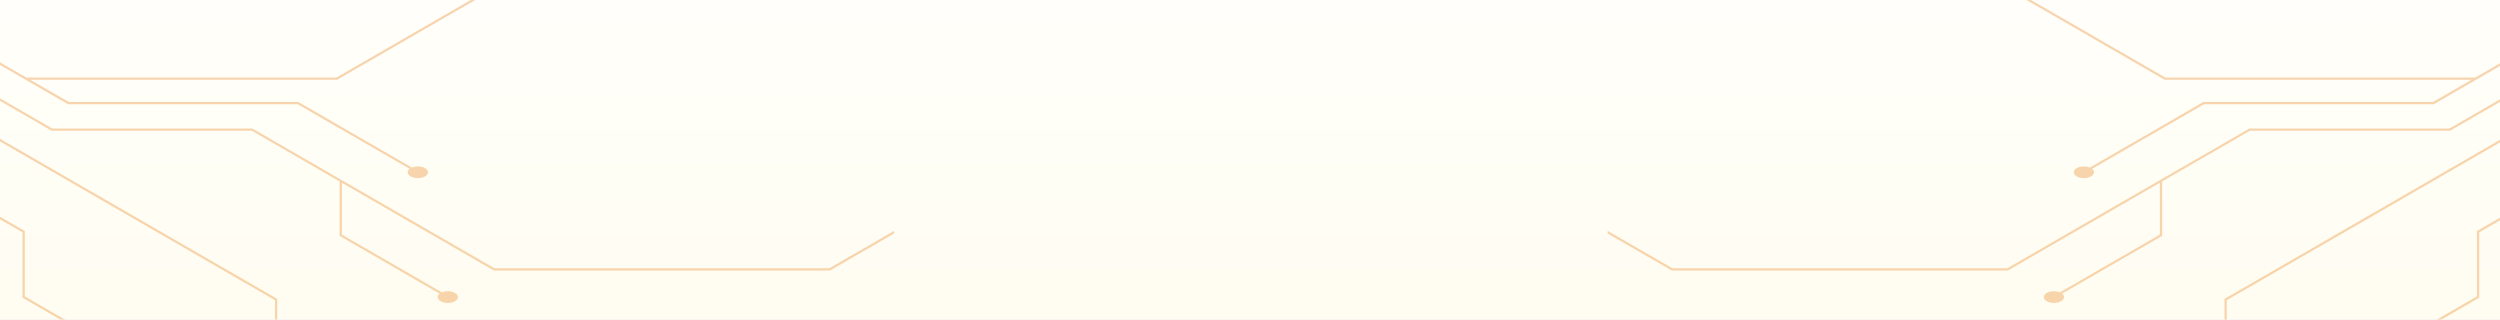
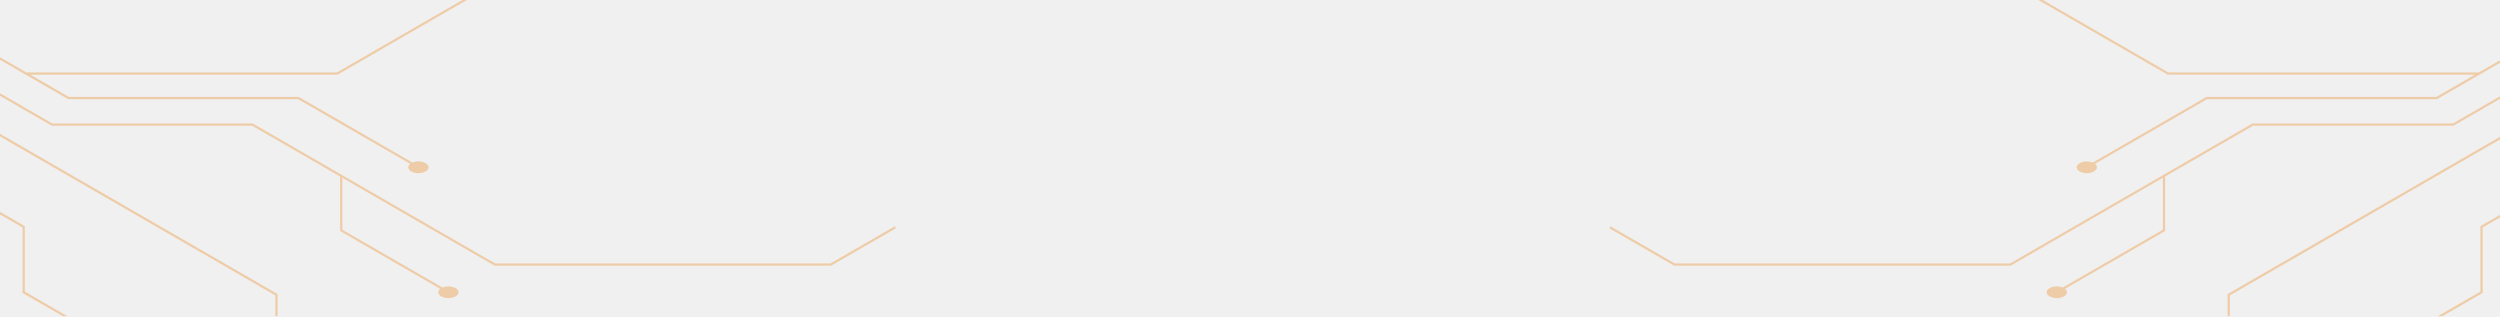
- <svg xmlns="http://www.w3.org/2000/svg" width="1440" height="184" viewBox="0 0 1440 184" fill="none">
-   <mask id="mask0_1104_20804" style="mask-type:alpha" maskUnits="userSpaceOnUse" x="0" y="0" width="1440" height="184">
-     <rect width="1440" height="184" fill="#D9D9D9" />
+ <svg xmlns="http://www.w3.org/2000/svg" width="1438" height="182" viewBox="0 0 1438 182" fill="none">
+   <mask id="mask0_1166_20175" style="mask-type:alpha" maskUnits="userSpaceOnUse" x="0" y="0" width="1438" height="182">
+     <path d="M0 0H1438V182H0V0Z" fill="#D9D9D9" />
  </mask>
-   <g mask="url(#mask0_1104_20804)">
-     <g clip-path="url(#clip0_1104_20804)">
-       <rect width="1440" height="280" transform="translate(0 -95)" fill="url(#paint0_linear_1104_20804)" />
-       <path opacity="0.4" d="M2000.15 -459.006C1997.87 -460.331 1994.17 -460.331 1991.88 -459.006C1990.17 -458.011 1989.75 -456.557 1990.61 -455.342L1862.59 -381.432V-288.134L1831.4 -270.126V-168.653L1724.57 -106.97L1707.92 -116.581L1790.3 -164.142V-219.767L1789.97 -219.951L1696.3 -274.03V-292.903L1749.28 -323.487C1751.56 -322.529 1754.76 -322.64 1756.83 -323.818C1759.11 -325.144 1759.11 -327.28 1756.83 -328.587C1754.54 -329.913 1750.84 -329.913 1748.56 -328.587C1746.5 -327.39 1746.31 -325.549 1747.97 -324.223L1695 -293.64V-273.257L1695.33 -273.072L1788.99 -218.994V-164.878L1726.76 -128.936V-152.118L1755.3 -168.598C1757.58 -167.64 1760.78 -167.751 1762.85 -168.929C1765.13 -170.255 1765.13 -172.391 1762.85 -173.698C1760.56 -175.024 1756.86 -175.024 1754.58 -173.698C1752.52 -172.501 1752.33 -170.66 1753.99 -169.334L1725.45 -152.855V-128.163L1706.61 -117.3L1684.35 -130.152V-170.513L1726.33 -194.762V-222.658L1726 -222.842L1637.6 -273.883C1639.26 -275.208 1639.08 -277.05 1637.01 -278.247C1634.73 -279.572 1631.03 -279.572 1628.75 -278.247C1626.46 -276.921 1626.46 -274.785 1628.75 -273.478C1630.81 -272.281 1634.01 -272.189 1636.3 -273.146L1725.01 -221.921V-195.536L1684.33 -172.041V-199.863L1684 -200.047L1629.92 -231.275C1631.58 -232.601 1631.4 -234.442 1629.34 -235.639C1627.05 -236.965 1623.35 -236.965 1621.07 -235.639C1618.78 -234.313 1618.78 -232.177 1621.07 -230.87C1623.13 -229.673 1626.33 -229.581 1628.62 -230.539L1683.03 -199.126V-130.943L1667.39 -139.966L1641.63 -125.088L1618.31 -138.566V-171.305L1617.97 -171.489L1556.29 -207.099V-237.959C1557.56 -238.033 1558.8 -238.346 1559.77 -238.917C1562.05 -240.242 1562.05 -242.378 1559.77 -243.686C1557.49 -245.011 1553.79 -245.011 1551.5 -243.686C1549.22 -242.36 1549.22 -240.224 1551.5 -238.917C1552.48 -238.346 1553.71 -238.051 1554.98 -237.959V-206.344L1555.32 -206.16L1617 -170.55V-139.321L1516.61 -197.285V-258.729L1571.06 -290.16H1621.03L1621.18 -290.252L1706.93 -339.746C1709.21 -338.788 1712.41 -338.899 1714.48 -340.077C1716.76 -341.403 1716.76 -343.539 1714.48 -344.846C1712.19 -346.172 1708.49 -346.172 1706.21 -344.846C1704.15 -343.649 1703.96 -341.808 1705.62 -340.482L1620.68 -291.449H1573.32L1730.85 -382.39C1733.13 -381.432 1736.33 -381.543 1738.39 -382.721C1740.68 -384.047 1740.68 -386.183 1738.39 -387.49C1736.11 -388.816 1732.41 -388.816 1730.13 -387.49C1728.06 -386.293 1727.88 -384.452 1729.54 -383.126L1515.3 -259.447V-196.493L1515.64 -196.309L1640.35 -124.315L1615.25 -109.824L1402.32 -232.748V-306.105L1401.99 -306.289L1329.57 -348.087C1331.23 -349.412 1331.05 -351.254 1328.98 -352.45C1326.7 -353.776 1323 -353.776 1320.72 -352.45C1318.43 -351.125 1318.43 -348.989 1320.72 -347.681C1322.78 -346.485 1325.98 -346.393 1328.27 -347.35L1401 -305.35V-231.993L1401.33 -231.809L1613.92 -109.069L1590.02 -95.278L1379.45 -216.858H1253.88L1175.4 -262.172V-331.81C1176.23 -331.975 1177.02 -332.233 1177.67 -332.601C1179.95 -333.927 1179.95 -336.063 1177.67 -337.37C1175.38 -338.696 1171.68 -338.696 1169.4 -337.37C1167.12 -336.045 1167.12 -333.909 1169.4 -332.601C1170.69 -331.865 1172.42 -331.552 1174.1 -331.644V-261.417L1174.43 -261.233L1253.55 -215.551H1379.12L1556.88 -112.917H1521.12L1460.45 -147.939H1413.72L1413.57 -147.846L1348.76 -110.432C1346.48 -111.389 1343.27 -111.279 1341.21 -110.1C1338.93 -108.774 1338.93 -106.638 1341.21 -105.331C1343.49 -104.005 1347.19 -104.005 1349.48 -105.331C1351.54 -106.528 1351.72 -108.369 1350.07 -109.695L1414.07 -146.65H1460.1L1520.77 -111.628H1559.15L1588.73 -94.541L1524.95 -57.715L1506.82 -68.192V-95.683L1460.75 -122.289C1462.4 -123.615 1462.22 -125.456 1460.16 -126.653C1457.87 -127.979 1454.17 -127.979 1451.89 -126.653C1449.61 -125.328 1449.61 -123.192 1451.89 -121.884C1453.95 -120.687 1457.16 -120.595 1459.44 -121.553L1505.51 -94.946V-68.966L1456.36 -97.34H1433.09L1432.94 -97.248L1405.21 -81.229C1402.93 -82.186 1399.73 -82.076 1397.66 -80.897C1395.38 -79.572 1395.38 -77.436 1397.66 -76.128C1399.95 -74.803 1403.65 -74.803 1405.93 -76.128C1407.99 -77.325 1408.18 -79.166 1406.52 -80.492L1433.46 -96.051H1456.01L1523.65 -57.016L1511.36 -49.927L1550.56 -27.297L1532.21 -16.692H1504.44L1484.57 -28.163C1486.16 -29.47 1485.94 -31.293 1483.91 -32.471C1481.63 -33.797 1477.93 -33.797 1475.64 -32.471C1473.36 -31.146 1473.36 -29.01 1475.64 -27.703C1477.72 -26.506 1480.98 -26.414 1483.28 -27.408L1504.09 -15.403H1529.94L1483.12 11.627L1372.97 -51.971H1293.71L1293.56 -51.879L1248.93 -26.119C1246.64 -27.076 1243.44 -26.966 1241.38 -25.788C1239.09 -24.462 1239.09 -22.326 1241.38 -21.019C1243.66 -19.693 1247.36 -19.693 1249.64 -21.019C1251.71 -22.215 1251.89 -24.057 1250.23 -25.382L1294.06 -50.682H1372.6L1457.56 -1.63H1421.2L1385.66 -22.142C1387.32 -23.468 1387.13 -25.309 1385.07 -26.506C1382.79 -27.831 1379.09 -27.831 1376.8 -26.506C1374.52 -25.18 1374.52 -23.044 1376.8 -21.737C1378.86 -20.54 1382.07 -20.448 1384.35 -21.405L1420.85 -0.323H1459.83L1481.79 12.364L1425.87 44.642H1247.16L1108.31 -35.528C1109.96 -36.854 1109.78 -38.695 1107.72 -39.892C1105.43 -41.218 1101.73 -41.218 1099.45 -39.892C1097.17 -38.566 1097.17 -36.43 1099.45 -35.123C1101.51 -33.926 1104.72 -33.834 1107 -34.791L1246.81 45.931H1423.61L1401.42 58.746H1269.12L1268.98 58.838L1203.74 96.511C1201.46 95.553 1198.25 95.664 1196.19 96.842C1193.91 98.168 1193.91 100.304 1196.19 101.611C1198.47 102.937 1202.17 102.937 1204.46 101.611C1206.52 100.414 1206.7 98.573 1205.05 97.247L1269.49 60.053H1401.79L1401.94 59.961L1551.87 -26.598L1568.52 -16.986L1410.88 74.029H1295.6L1295.45 74.121L1156.22 154.511H963.286L926 132.987V134.497L962.936 155.819H1156.55L1156.69 155.727L1244.08 105.275V135.141L1186.49 168.395C1184.2 167.437 1181 167.548 1178.94 168.726C1176.65 170.052 1176.65 172.188 1178.94 173.495C1181.22 174.821 1184.92 174.821 1187.21 173.495C1189.27 172.298 1189.45 170.457 1187.79 169.131L1245.39 135.878V104.686H1245.1L1295.95 75.318H1411.23L1411.38 75.225L1569.82 -16.25L1588.73 -5.331L1281.31 172.151V204.226H1282.62V172.906L1590.04 -4.576L1613.41 8.921L1454.84 100.47V116.839L1426.72 133.079V170.733L1372.2 202.219C1369.92 201.262 1366.71 201.372 1364.65 202.551C1363.82 203.029 1363.29 203.619 1363.07 204.245H1374.46C1374.3 203.784 1373.99 203.361 1373.51 202.974L1428.03 171.488V133.834L1454.84 118.348V178.632L1470.65 187.765L1442.15 204.226H1444.76L1471.96 188.52L1499.16 204.226H1501.77L1456.13 177.877V101.224L1614.7 9.676L1635.96 21.957L1523.74 86.752C1521.45 85.794 1518.25 85.905 1516.19 87.083C1513.9 88.409 1513.9 90.545 1516.19 91.852C1518.47 93.178 1522.17 93.178 1524.46 91.852C1526.52 90.656 1526.7 88.814 1525.04 87.489L1637.27 22.694L1657.8 34.551L1523.55 112.051H1487.08C1486.86 111.425 1486.32 110.818 1485.48 110.32C1483.19 108.995 1479.49 108.995 1477.21 110.32C1474.92 111.646 1474.92 113.782 1477.21 115.089C1479.49 116.415 1483.19 116.415 1485.48 115.089C1486.32 114.592 1486.86 113.985 1487.08 113.359H1523.9L1524.05 113.267L1659.09 35.306L1667.38 40.094L1673.75 36.411L1705.91 54.99V80.841L1679.34 96.179V96.106H1637.64L1637.49 96.198L1591.74 122.62C1589.45 121.663 1586.25 121.773 1584.19 122.952C1581.9 124.277 1581.9 126.413 1584.19 127.721C1586.47 129.046 1590.17 129.046 1592.45 127.721C1594.52 126.524 1594.7 124.683 1593.04 123.357L1637.99 97.413H1677.19L1599.06 142.506C1596.76 141.475 1593.47 141.549 1591.35 142.764C1589.07 144.09 1589.07 146.226 1591.35 147.533C1593.63 148.859 1597.33 148.859 1599.62 147.533C1601.62 146.373 1601.86 144.587 1600.33 143.261L1697.78 87.01V99.438L1639.81 132.913V156.537L1592.62 183.788C1590.34 182.83 1587.13 182.941 1585.07 184.119C1582.79 185.445 1582.79 187.581 1585.07 188.888C1587.35 190.214 1591.05 190.214 1593.34 188.888C1595.4 187.691 1595.58 185.85 1593.93 184.524L1641.12 157.273V133.65L1699.08 100.175V86.236L1707.2 81.541V54.18L1675.04 35.619L1696.17 23.412L1762.35 61.618V105.054L1717.4 130.998C1715.1 129.967 1711.81 130.041 1709.69 131.256C1707.41 132.582 1707.41 134.718 1709.69 136.025C1711.97 137.351 1715.67 137.351 1717.96 136.025C1719.96 134.865 1720.2 133.079 1718.67 131.753L1762.33 106.546V141.641L1727.84 161.564V204.171H1729.15V162.318L1762.33 143.169V204.171H1763.64V60.864L1697.46 22.657L1721.2 8.958L1807.7 58.893V177.84L1849.28 201.851V204.189H1850.58V201.096L1809.01 177.086V58.138L1722.5 8.203L1740.09 -1.961L1856.83 65.43V166.903L1921.36 204.171H1923.98L1858.13 166.148V64.675L1741.4 -2.716L1769.9 -19.177L1964.14 92.957V143.445L2030.7 181.873V180.363L1965.44 142.69V92.202L1856.2 29.12H1942.59L2030.7 79.994V78.485L1942.94 27.812H1853.92L1771.21 -19.932L1804.35 -39.063L1875.44 1.979H1989.6L2030.7 25.695V24.185L2021.7 18.993H2030.7V17.685H2019.43L1989.97 0.672H1875.81L1855.91 -10.818H1904.44L1904.59 -10.91L1928.93 -24.959H2030.37L2030.7 -24.775V-26.285H1931.2L1958.59 -42.101C1960.88 -41.144 1964.08 -41.254 1966.14 -42.433C1968.43 -43.758 1968.43 -45.894 1966.14 -47.202C1963.86 -48.527 1960.16 -48.527 1957.88 -47.202C1955.81 -46.005 1955.63 -44.164 1957.29 -42.838L1904.07 -12.107H1853.62L1805.64 -39.8L1823.37 -50.037L1811.95 -56.629H1845.12L1888.46 -31.606C1886.8 -30.28 1886.99 -28.439 1889.05 -27.242C1891.33 -25.916 1895.03 -25.916 1897.32 -27.242C1899.6 -28.568 1899.6 -30.704 1897.32 -32.011C1895.25 -33.208 1892.05 -33.3 1889.77 -32.343L1845.47 -57.918H1809.69L1785.42 -71.93L1800.34 -80.547H1826.79L1850.07 -93.989H1867.43L1906.65 -71.341C1904.88 -70.015 1905.03 -68.119 1907.13 -66.903C1909.41 -65.578 1913.11 -65.578 1915.4 -66.903C1917.68 -68.229 1917.68 -70.365 1915.4 -71.672C1913.37 -72.832 1910.26 -72.961 1907.98 -72.078L1867.78 -95.278H1849.72L1826.44 -81.836H1802.6L1850.31 -109.382H1876.07L1929.76 -78.393H2030.68V-79.7H1930.11L1876.42 -110.689H1849.96L1849.81 -110.597L1784.11 -72.667L1766.88 -82.61L1841.12 -125.475H1893.49L1936.68 -100.544H2030.7V-101.851H1937.05L1896.12 -125.475H2030.7V-126.782H1840.79L1840.64 -126.69L1765.61 -83.365L1746.02 -94.67L1849.53 -154.438H2030.7V-155.746H1898.68L2030.7 -231.975V-233.485L1896.06 -155.746H1850.49L1948.63 -212.402V-224.886L1995.6 -251.99C1997.89 -251.032 2001.09 -251.143 2003.15 -252.321C2005.44 -253.647 2005.44 -255.783 2003.15 -257.09C2000.87 -258.416 1997.17 -258.416 1994.89 -257.09C1992.82 -255.893 1992.64 -254.052 1994.3 -252.726L1968.72 -237.959V-272.189L2030.72 -307.983V-309.493L1967.41 -272.944V-237.204L1947.33 -225.604V-213.12L1848.37 -155.985L1848.71 -155.414L1744.71 -95.37L1725.8 -106.289L1832.63 -167.972V-269.445L2030.7 -383.808V-385.317L1863.82 -288.963V-380.751L1991.55 -454.495C1991.65 -454.439 1991.72 -454.366 1991.81 -454.31C1994.09 -452.985 1997.8 -452.985 2000.08 -454.31C2002.36 -455.636 2002.36 -457.772 2000.08 -459.079L2000.15 -459.006ZM1820.85 -49.872L1667.39 38.731L1513.96 -49.853L1667.41 -138.456L1820.85 -49.872Z" fill="#EC963C" />
-       <path opacity="0.4" d="M-559.152 -459.006C-556.869 -460.331 -553.168 -460.331 -550.885 -459.006C-549.172 -458.011 -548.749 -456.557 -549.614 -455.342L-421.589 -381.432V-288.134L-390.398 -270.126V-168.653L-283.567 -106.97L-266.921 -116.581L-349.301 -164.142V-219.767L-348.969 -219.951L-255.303 -274.03V-292.903L-308.277 -323.487C-310.56 -322.529 -313.764 -322.64 -315.826 -323.818C-318.109 -325.144 -318.109 -327.28 -315.826 -328.587C-313.543 -329.913 -309.842 -329.913 -307.559 -328.587C-305.496 -327.39 -305.312 -325.549 -306.969 -324.223L-253.995 -293.64V-273.257L-254.327 -273.072L-347.993 -218.994V-164.878L-285.758 -128.936V-152.118L-314.298 -168.598C-316.581 -167.64 -319.785 -167.751 -321.847 -168.929C-324.13 -170.255 -324.13 -172.391 -321.847 -173.698C-319.564 -175.024 -315.863 -175.024 -313.58 -173.698C-311.517 -172.501 -311.333 -170.66 -312.99 -169.334L-284.45 -152.855V-128.163L-265.614 -117.3L-243.353 -130.152V-170.513L-285.334 -194.762V-222.658L-285.003 -222.842L-196.603 -273.883C-198.26 -275.208 -198.076 -277.05 -196.013 -278.247C-193.73 -279.572 -190.029 -279.572 -187.746 -278.247C-185.463 -276.921 -185.463 -274.785 -187.746 -273.478C-189.808 -272.281 -193.012 -272.189 -195.295 -273.146L-284.008 -221.921V-195.536L-243.334 -172.041V-199.863L-243.003 -200.047L-188.924 -231.275C-190.581 -232.601 -190.397 -234.442 -188.335 -235.639C-186.052 -236.965 -182.351 -236.965 -180.068 -235.639C-177.785 -234.313 -177.785 -232.177 -180.068 -230.87C-182.13 -229.673 -185.334 -229.581 -187.617 -230.539L-242.027 -199.126V-130.943L-226.395 -139.966L-200.635 -125.088L-177.306 -138.566V-171.305L-176.974 -171.489L-115.291 -207.099V-237.959C-116.562 -238.033 -117.795 -238.346 -118.771 -238.917C-121.054 -240.242 -121.054 -242.378 -118.771 -243.686C-116.488 -245.011 -112.787 -245.011 -110.504 -243.686C-108.221 -242.36 -108.221 -240.224 -110.504 -238.917C-111.48 -238.346 -112.713 -238.051 -113.984 -237.959V-206.344L-114.315 -206.16L-175.999 -170.55V-139.321L-75.612 -197.285V-258.729L-130.058 -290.16H-180.031L-180.178 -290.252L-265.927 -339.746C-268.21 -338.788 -271.414 -338.899 -273.476 -340.077C-275.759 -341.403 -275.759 -343.539 -273.476 -344.846C-271.193 -346.172 -267.492 -346.172 -265.209 -344.846C-263.147 -343.649 -262.963 -341.808 -264.62 -340.482L-179.681 -291.449H-132.323L-289.845 -382.39C-292.129 -381.432 -295.332 -381.543 -297.395 -382.721C-299.678 -384.047 -299.678 -386.183 -297.395 -387.49C-295.111 -388.816 -291.41 -388.816 -289.127 -387.49C-287.065 -386.293 -286.881 -384.452 -288.538 -383.126L-74.304 -259.447V-196.493L-74.636 -196.309L-199.346 -124.315L-174.249 -109.824L38.677 -232.748V-306.105L39.009 -306.289L111.427 -348.087C109.769 -349.412 109.953 -351.254 112.016 -352.45C114.299 -353.776 118 -353.776 120.283 -352.45C122.566 -351.125 122.566 -348.989 120.283 -347.681C118.221 -346.485 115.017 -346.393 112.734 -347.35L40.003 -305.35V-231.993L39.672 -231.809L-172.924 -109.069L-149.024 -95.278L61.546 -216.858H187.122L265.598 -262.172V-331.81C264.769 -331.975 263.977 -332.233 263.333 -332.601C261.05 -333.927 261.05 -336.063 263.333 -337.37C265.616 -338.696 269.317 -338.696 271.6 -337.37C273.883 -336.045 273.883 -333.909 271.6 -332.601C270.311 -331.865 268.58 -331.552 266.905 -331.644V-261.417L266.573 -261.233L187.453 -215.551H61.877L-115.88 -112.917H-80.123L-19.452 -147.939H27.28L27.427 -147.846L92.24 -110.432C94.523 -111.389 97.727 -111.279 99.79 -110.1C102.073 -108.774 102.073 -106.638 99.79 -105.331C97.506 -104.005 93.805 -104.005 91.522 -105.331C89.46 -106.528 89.276 -108.369 90.933 -109.695L26.93 -146.65H-19.102L-79.773 -111.628H-118.145L-147.735 -94.541L-83.953 -57.715L-65.816 -68.192V-95.683L-19.747 -122.289C-21.404 -123.615 -21.22 -125.456 -19.158 -126.653C-16.874 -127.979 -13.173 -127.979 -10.89 -126.653C-8.607 -125.328 -8.607 -123.192 -10.89 -121.884C-12.952 -120.687 -16.156 -120.595 -18.439 -121.553L-64.508 -94.946V-68.966L-15.365 -97.34H7.909L8.057 -97.248L35.786 -81.229C38.07 -82.186 41.273 -82.076 43.336 -80.897C45.619 -79.572 45.619 -77.436 43.336 -76.128C41.053 -74.803 37.352 -74.803 35.068 -76.128C33.006 -77.325 32.822 -79.166 34.479 -80.492L7.541 -96.051H-15.015L-82.645 -57.016L-70.364 -49.927L-109.565 -27.297L-91.207 -16.692H-63.441L-43.573 -28.163C-45.157 -29.47 -44.936 -31.293 -42.91 -32.471C-40.627 -33.797 -36.926 -33.797 -34.643 -32.471C-32.36 -31.146 -32.36 -29.01 -34.643 -27.703C-36.724 -26.506 -39.983 -26.414 -42.284 -27.408L-63.091 -15.403H-88.942L-42.118 11.627L68.027 -51.971H147.295L147.442 -51.879L192.075 -26.119C194.358 -27.076 197.562 -26.966 199.624 -25.788C201.907 -24.462 201.907 -22.326 199.624 -21.019C197.341 -19.693 193.64 -19.693 191.357 -21.019C189.295 -22.215 189.11 -24.057 190.768 -25.382L146.945 -50.682H68.396L-16.561 -1.63H19.804L55.341 -22.142C53.684 -23.468 53.868 -25.309 55.93 -26.506C58.213 -27.831 61.914 -27.831 64.198 -26.506C66.481 -25.18 66.481 -23.044 64.198 -21.737C62.135 -20.54 58.931 -20.448 56.648 -21.405L20.154 -0.323H-18.826L-40.793 12.364L15.127 44.642H193.843L332.694 -35.528C331.037 -36.854 331.221 -38.695 333.283 -39.892C335.566 -41.218 339.267 -41.218 341.551 -39.892C343.834 -38.566 343.834 -36.43 341.551 -35.123C339.488 -33.926 336.285 -33.834 334.001 -34.791L194.192 45.931H17.392L39.58 58.746H171.876L172.023 58.838L237.26 96.511C239.543 95.553 242.747 95.664 244.809 96.842C247.093 98.168 247.093 100.304 244.809 101.611C242.526 102.937 238.825 102.937 236.542 101.611C234.48 100.414 234.296 98.573 235.953 97.247L171.508 60.053H39.211L39.064 59.961L-110.872 -26.598L-127.517 -16.986L30.115 74.029H145.398L145.546 74.121L284.784 154.511H477.714L515 132.987V134.497L478.064 155.819H284.452L284.305 155.727L196.918 105.275V135.141L254.513 168.395C256.796 167.437 260 167.548 262.062 168.726C264.345 170.052 264.345 172.188 262.062 173.495C259.779 174.821 256.078 174.821 253.795 173.495C251.733 172.298 251.549 170.457 253.206 169.131L195.61 135.878V104.686H195.905L145.048 75.318H29.765L29.618 75.225L-128.825 -16.25L-147.735 -5.331L159.687 172.151V204.226H158.379V172.906L-149.042 -4.576L-172.408 8.921L-13.836 100.47V116.839L14.28 133.079V170.733L68.801 202.219C71.084 201.262 74.288 201.372 76.35 202.551C77.179 203.029 77.713 203.619 77.933 204.245H66.536C66.702 203.784 67.015 203.361 67.493 202.974L12.973 171.488V133.834L-13.836 118.348V178.632L-29.653 187.765L-1.15 204.226H-3.764L-30.96 188.52L-58.156 204.226H-60.771L-15.125 177.877V101.224L-173.697 9.676L-194.964 21.957L-82.737 86.752C-80.454 85.794 -77.25 85.905 -75.188 87.083C-72.905 88.409 -72.905 90.545 -75.188 91.852C-77.471 93.178 -81.172 93.178 -83.455 91.852C-85.518 90.656 -85.702 88.814 -84.045 87.489L-196.271 22.694L-216.801 34.551L-82.553 112.051H-46.077C-45.856 111.425 -45.322 110.818 -44.475 110.32C-42.192 108.995 -38.491 108.995 -36.208 110.32C-33.925 111.646 -33.925 113.782 -36.208 115.089C-38.491 116.415 -42.192 116.415 -44.475 115.089C-45.322 114.592 -45.856 113.985 -46.077 113.359H-82.903L-83.05 113.267L-218.09 35.306L-226.376 40.094L-232.747 36.411L-264.914 54.99V80.841L-238.345 96.179V96.106H-196.639L-196.492 96.198L-150.736 122.62C-148.453 121.663 -145.249 121.773 -143.187 122.952C-140.904 124.277 -140.904 126.413 -143.187 127.721C-145.47 129.046 -149.171 129.046 -151.454 127.721C-153.516 126.524 -153.7 124.683 -152.043 123.357L-196.989 97.413H-236.19L-158.064 142.506C-155.763 141.475 -152.467 141.549 -150.349 142.764C-148.066 144.09 -148.066 146.226 -150.349 147.533C-152.633 148.859 -156.334 148.859 -158.617 147.533C-160.624 146.373 -160.863 144.587 -159.335 143.261L-256.776 87.01V99.438L-198.812 132.913V156.537L-151.62 183.788C-149.337 182.83 -146.133 182.941 -144.071 184.119C-141.787 185.445 -141.787 187.581 -144.071 188.888C-146.354 190.214 -150.055 190.214 -152.338 188.888C-154.4 187.691 -154.584 185.85 -152.927 184.524L-200.119 157.273V133.65L-258.083 100.175V86.236L-266.203 81.541V54.18L-234.036 35.619L-255.174 23.412L-321.35 61.618V105.054L-276.404 130.998C-274.102 129.967 -270.806 130.041 -268.689 131.256C-266.406 132.582 -266.406 134.718 -268.689 136.025C-270.972 137.351 -274.673 137.351 -276.956 136.025C-278.963 134.865 -279.203 133.079 -277.674 131.753L-321.331 106.546V141.641L-286.844 161.564V204.171H-288.151V162.318L-321.331 143.169V204.171H-322.639V60.864L-256.463 22.657L-280.197 8.958L-366.701 58.893V177.84L-408.277 201.851V204.189H-409.584V201.096L-368.008 177.086V58.138L-281.504 8.203L-299.089 -1.961L-415.826 65.43V166.903L-480.363 204.171H-482.978L-417.134 166.148V64.675L-300.396 -2.716L-328.899 -19.177L-523.136 92.957V143.445L-589.699 181.873V180.363L-524.444 142.69V92.202L-415.2 29.12H-501.593L-589.699 79.994V78.485L-501.943 27.812H-412.917L-330.206 -19.932L-363.35 -39.063L-434.442 1.979H-548.602L-589.699 25.695V24.185L-580.695 18.993H-589.699V17.685H-578.43L-548.97 0.672H-434.81L-414.906 -10.818H-463.442L-463.589 -10.91L-487.931 -24.959H-589.368L-589.699 -24.775V-26.285H-490.196L-517.594 -42.101C-519.877 -41.144 -523.081 -41.254 -525.144 -42.433C-527.427 -43.758 -527.427 -45.894 -525.144 -47.202C-522.86 -48.527 -519.159 -48.527 -516.876 -47.202C-514.814 -46.005 -514.63 -44.164 -516.287 -42.838L-463.074 -12.107H-412.622L-364.638 -39.8L-382.37 -50.037L-370.954 -56.629H-404.116L-447.46 -31.606C-445.802 -30.28 -445.987 -28.439 -448.049 -27.242C-450.332 -25.916 -454.033 -25.916 -456.316 -27.242C-458.599 -28.568 -458.599 -30.704 -456.316 -32.011C-454.254 -33.208 -451.05 -33.3 -448.767 -32.343L-404.465 -57.918H-368.689L-344.421 -71.93L-359.336 -80.547H-385.795L-409.069 -93.989H-426.432L-465.652 -71.341C-463.884 -70.015 -464.031 -68.119 -466.13 -66.903C-468.413 -65.578 -472.114 -65.578 -474.398 -66.903C-476.681 -68.229 -476.681 -70.365 -474.398 -71.672C-472.372 -72.832 -469.26 -72.961 -466.977 -72.078L-426.782 -95.278H-408.719L-385.445 -81.836H-361.6L-409.308 -109.382H-435.068L-488.76 -78.393H-589.681V-79.7H-489.11L-435.418 -110.689H-408.958L-408.811 -110.597L-343.114 -72.667L-325.879 -82.61L-400.12 -125.475H-452.486L-495.683 -100.544H-589.699V-101.851H-496.051L-455.119 -125.475H-589.699V-126.782H-399.789L-399.641 -126.69L-324.609 -83.365L-305.018 -94.67L-408.535 -154.438H-589.699V-155.746H-457.679L-589.699 -231.975V-233.485L-455.064 -155.746H-409.492L-507.633 -212.402V-224.886L-554.604 -251.99C-556.887 -251.032 -560.091 -251.143 -562.153 -252.321C-564.437 -253.647 -564.437 -255.783 -562.153 -257.09C-559.87 -258.416 -556.169 -258.416 -553.886 -257.09C-551.824 -255.893 -551.64 -254.052 -553.297 -252.726L-527.721 -237.959V-272.189L-589.717 -307.983V-309.493L-526.414 -272.944V-237.204L-506.326 -225.604V-213.12L-407.375 -155.985L-407.706 -155.414L-303.71 -95.37L-284.8 -106.289L-391.632 -167.972V-269.445L-589.699 -383.808V-385.317L-422.823 -288.963V-380.751L-550.553 -454.495C-550.645 -454.439 -550.719 -454.366 -550.811 -454.31C-553.094 -452.985 -556.795 -452.985 -559.078 -454.31C-561.362 -455.636 -561.362 -457.772 -559.078 -459.079L-559.152 -459.006ZM-379.847 -49.872L-226.395 38.731L-72.96 -49.853L-226.413 -138.456L-379.847 -49.872Z" fill="#EC963C" />
+   <g mask="url(#mask0_1166_20175)">
+     <g clip-path="url(#clip0_1166_20175)">
+       <path opacity="0.4" d="M2000.15 -462.006C1997.87 -463.331 1994.17 -463.331 1991.88 -462.006C1990.17 -461.011 1989.75 -459.557 1990.61 -458.342L1862.59 -384.432V-291.134L1831.4 -273.126V-171.653L1724.57 -109.97L1707.92 -119.581L1790.3 -167.142V-222.767L1789.97 -222.951L1696.3 -277.03V-295.903L1749.28 -326.487C1751.56 -325.529 1754.76 -325.64 1756.83 -326.818C1759.11 -328.144 1759.11 -330.28 1756.83 -331.587C1754.54 -332.913 1750.84 -332.913 1748.56 -331.587C1746.5 -330.39 1746.31 -328.549 1747.97 -327.223L1695 -296.64V-276.257L1695.33 -276.072L1788.99 -221.994V-167.878L1726.76 -131.936V-155.118L1755.3 -171.598C1757.58 -170.64 1760.78 -170.751 1762.85 -171.929C1765.13 -173.255 1765.13 -175.391 1762.85 -176.698C1760.56 -178.024 1756.86 -178.024 1754.58 -176.698C1752.52 -175.501 1752.33 -173.66 1753.99 -172.334L1725.45 -155.855V-131.163L1706.61 -120.3L1684.35 -133.152V-173.513L1726.33 -197.762V-225.658L1726 -225.842L1637.6 -276.883C1639.26 -278.208 1639.08 -280.05 1637.01 -281.247C1634.73 -282.572 1631.03 -282.572 1628.75 -281.247C1626.46 -279.921 1626.46 -277.785 1628.75 -276.478C1630.81 -275.281 1634.01 -275.189 1636.3 -276.146L1725.01 -224.921V-198.536L1684.33 -175.041V-202.863L1684 -203.047L1629.92 -234.275C1631.58 -235.601 1631.4 -237.442 1629.34 -238.639C1627.05 -239.965 1623.35 -239.965 1621.07 -238.639C1618.78 -237.313 1618.78 -235.177 1621.07 -233.87C1623.13 -232.673 1626.33 -232.581 1628.62 -233.539L1683.03 -202.126V-133.943L1667.39 -142.966L1641.63 -128.088L1618.31 -141.566V-174.305L1617.97 -174.489L1556.29 -210.099V-240.959C1557.56 -241.033 1558.8 -241.346 1559.77 -241.917C1562.05 -243.242 1562.05 -245.378 1559.77 -246.686C1557.49 -248.011 1553.79 -248.011 1551.5 -246.686C1549.22 -245.36 1549.22 -243.224 1551.5 -241.917C1552.48 -241.346 1553.71 -241.051 1554.98 -240.959V-209.344L1555.32 -209.16L1617 -173.55V-142.321L1516.61 -200.285V-261.729L1571.06 -293.16H1621.03L1621.18 -293.252L1706.93 -342.746C1709.21 -341.788 1712.41 -341.899 1714.48 -343.077C1716.76 -344.403 1716.76 -346.539 1714.48 -347.846C1712.19 -349.172 1708.49 -349.172 1706.21 -347.846C1704.15 -346.649 1703.96 -344.808 1705.62 -343.482L1620.68 -294.449H1573.32L1730.85 -385.39C1733.13 -384.432 1736.33 -384.543 1738.39 -385.721C1740.68 -387.047 1740.68 -389.183 1738.39 -390.49C1736.11 -391.816 1732.41 -391.816 1730.13 -390.49C1728.07 -389.293 1727.88 -387.452 1729.54 -386.126L1515.3 -262.447V-199.493L1515.64 -199.309L1640.35 -127.315L1615.25 -112.824L1402.32 -235.748V-309.105L1401.99 -309.289L1329.57 -351.087C1331.23 -352.412 1331.05 -354.254 1328.98 -355.45C1326.7 -356.776 1323 -356.776 1320.72 -355.45C1318.43 -354.125 1318.43 -351.989 1320.72 -350.681C1322.78 -349.485 1325.98 -349.393 1328.27 -350.35L1401 -308.35V-234.993L1401.33 -234.809L1613.92 -112.069L1590.02 -98.278L1379.45 -219.858H1253.88L1175.4 -265.172V-334.81C1176.23 -334.975 1177.02 -335.233 1177.67 -335.601C1179.95 -336.927 1179.95 -339.063 1177.67 -340.37C1175.38 -341.696 1171.68 -341.696 1169.4 -340.37C1167.12 -339.045 1167.12 -336.909 1169.4 -335.601C1170.69 -334.865 1172.42 -334.552 1174.1 -334.644V-264.417L1174.43 -264.233L1253.55 -218.551H1379.12L1556.88 -115.917H1521.12L1460.45 -150.939H1413.72L1413.57 -150.846L1348.76 -113.432C1346.48 -114.389 1343.27 -114.279 1341.21 -113.1C1338.93 -111.774 1338.93 -109.638 1341.21 -108.331C1343.49 -107.005 1347.19 -107.005 1349.48 -108.331C1351.54 -109.528 1351.72 -111.369 1350.07 -112.695L1414.07 -149.65H1460.1L1520.77 -114.628H1559.15L1588.73 -97.541L1524.95 -60.715L1506.82 -71.192V-98.683L1460.75 -125.289C1462.4 -126.615 1462.22 -128.456 1460.16 -129.653C1457.87 -130.979 1454.17 -130.979 1451.89 -129.653C1449.61 -128.328 1449.61 -126.192 1451.89 -124.884C1453.95 -123.688 1457.16 -123.595 1459.44 -124.553L1505.51 -97.946V-71.966L1456.36 -100.34H1433.09L1432.94 -100.248L1405.21 -84.229C1402.93 -85.186 1399.73 -85.076 1397.66 -83.897C1395.38 -82.572 1395.38 -80.436 1397.66 -79.128C1399.95 -77.803 1403.65 -77.803 1405.93 -79.128C1407.99 -80.325 1408.18 -82.166 1406.52 -83.492L1433.46 -99.051H1456.01L1523.65 -60.016L1511.36 -52.927L1550.56 -30.297L1532.21 -19.692H1504.44L1484.57 -31.163C1486.16 -32.47 1485.94 -34.293 1483.91 -35.471C1481.63 -36.797 1477.93 -36.797 1475.64 -35.471C1473.36 -34.146 1473.36 -32.01 1475.64 -30.703C1477.72 -29.506 1480.98 -29.414 1483.28 -30.408L1504.09 -18.403H1529.94L1483.12 8.627L1372.97 -54.971H1293.71L1293.56 -54.879L1248.93 -29.119C1246.64 -30.076 1243.44 -29.966 1241.38 -28.788C1239.09 -27.462 1239.09 -25.326 1241.38 -24.019C1243.66 -22.693 1247.36 -22.693 1249.64 -24.019C1251.71 -25.215 1251.89 -27.057 1250.23 -28.382L1294.06 -53.682H1372.6L1457.56 -4.63H1421.2L1385.66 -25.142C1387.32 -26.468 1387.13 -28.309 1385.07 -29.506C1382.79 -30.831 1379.09 -30.831 1376.8 -29.506C1374.52 -28.18 1374.52 -26.044 1376.8 -24.737C1378.86 -23.54 1382.07 -23.448 1384.35 -24.405L1420.85 -3.323H1459.83L1481.79 9.364L1425.87 41.642H1247.16L1108.31 -38.528C1109.96 -39.854 1109.78 -41.695 1107.72 -42.892C1105.43 -44.218 1101.73 -44.218 1099.45 -42.892C1097.17 -41.566 1097.17 -39.43 1099.45 -38.123C1101.51 -36.926 1104.72 -36.834 1107 -37.791L1246.81 42.931H1423.61L1401.42 55.746H1269.12L1268.98 55.838L1203.74 93.511C1201.46 92.553 1198.25 92.664 1196.19 93.842C1193.91 95.168 1193.91 97.304 1196.19 98.611C1198.47 99.937 1202.17 99.937 1204.46 98.611C1206.52 97.414 1206.7 95.573 1205.05 94.247L1269.49 57.053H1401.79L1401.94 56.961L1551.87 -29.598L1568.52 -19.986L1410.88 71.029H1295.6L1295.45 71.121L1156.22 151.511H963.286L926 129.987V131.497L962.936 152.819H1156.55L1156.69 152.727L1244.08 102.275V132.141L1186.49 165.395C1184.2 164.437 1181 164.548 1178.94 165.726C1176.65 167.052 1176.65 169.188 1178.94 170.495C1181.22 171.821 1184.92 171.821 1187.21 170.495C1189.27 169.298 1189.45 167.457 1187.79 166.131L1245.39 132.878V101.686H1245.1L1295.95 72.318H1411.23L1411.38 72.225L1569.82 -19.25L1588.73 -8.331L1281.31 169.151V201.226H1282.62V169.906L1590.04 -7.576L1613.41 5.921L1454.84 97.469V113.839L1426.72 130.079V167.733L1372.2 199.219C1369.92 198.262 1366.71 198.372 1364.65 199.551C1363.82 200.029 1363.29 200.619 1363.07 201.245H1374.46C1374.3 200.784 1373.99 200.361 1373.51 199.974L1428.03 168.488V130.834L1454.84 115.349V175.632L1470.65 184.765L1442.15 201.226H1444.76L1471.96 185.52L1499.16 201.226H1501.77L1456.13 174.877V98.225L1614.7 6.676L1635.96 18.957L1523.74 83.752C1521.45 82.794 1518.25 82.905 1516.19 84.083C1513.9 85.409 1513.9 87.545 1516.19 88.852C1518.47 90.178 1522.17 90.178 1524.46 88.852C1526.52 87.656 1526.7 85.814 1525.04 84.489L1637.27 19.694L1657.8 31.552L1523.55 109.051H1487.08C1486.86 108.425 1486.32 107.818 1485.48 107.32C1483.19 105.995 1479.49 105.995 1477.21 107.32C1474.92 108.646 1474.92 110.782 1477.21 112.089C1479.49 113.415 1483.19 113.415 1485.48 112.089C1486.32 111.592 1486.86 110.985 1487.08 110.359H1523.9L1524.05 110.267L1659.09 32.306L1667.38 37.094L1673.75 33.411L1705.91 51.99V77.841L1679.34 93.179V93.106H1637.64L1637.49 93.198L1591.74 119.62C1589.45 118.663 1586.25 118.773 1584.19 119.952C1581.9 121.277 1581.9 123.413 1584.19 124.721C1586.47 126.046 1590.17 126.046 1592.45 124.721C1594.52 123.524 1594.7 121.683 1593.04 120.357L1637.99 94.413H1677.19L1599.06 139.506C1596.76 138.475 1593.47 138.549 1591.35 139.764C1589.07 141.09 1589.07 143.226 1591.35 144.533C1593.63 145.859 1597.33 145.859 1599.62 144.533C1601.62 143.373 1601.86 141.587 1600.33 140.261L1697.78 84.01V96.438L1639.81 129.913V153.537L1592.62 180.788C1590.34 179.83 1587.13 179.941 1585.07 181.119C1582.79 182.445 1582.79 184.581 1585.07 185.888C1587.35 187.214 1591.05 187.214 1593.34 185.888C1595.4 184.691 1595.58 182.85 1593.93 181.524L1641.12 154.273V130.65L1699.08 97.175V83.237L1707.2 78.541V51.18L1675.04 32.619L1696.17 20.412L1762.35 58.618V102.054L1717.4 127.998C1715.1 126.967 1711.81 127.041 1709.69 128.256C1707.41 129.582 1707.41 131.718 1709.69 133.025C1711.97 134.351 1715.67 134.351 1717.96 133.025C1719.96 131.865 1720.2 130.079 1718.67 128.753L1762.33 103.546V138.641L1727.84 158.564V201.171H1729.15V159.318L1762.33 140.169V201.171H1763.64V57.864L1697.46 19.657L1721.2 5.958L1807.7 55.893V174.841L1849.28 198.851V201.189H1850.58V198.096L1809.01 174.086V55.138L1722.5 5.203L1740.09 -4.961L1856.83 62.43V163.903L1921.36 201.171H1923.98L1858.13 163.148V61.675L1741.4 -5.716L1769.9 -22.177L1964.14 89.957V140.445L2030.7 178.873V177.363L1965.44 139.69V89.202L1856.2 26.12H1942.59L2030.7 76.994V75.485L1942.94 24.812H1853.92L1771.21 -22.932L1804.35 -42.063L1875.44 -1.021H1989.6L2030.7 22.695V21.185L2021.7 15.993H2030.7V14.685H2019.43L1989.97 -2.328H1875.81L1855.91 -13.818H1904.44L1904.59 -13.91L1928.93 -27.959H2030.37L2030.7 -27.775V-29.285H1931.2L1958.59 -45.101C1960.88 -44.144 1964.08 -44.254 1966.14 -45.433C1968.43 -46.758 1968.43 -48.894 1966.14 -50.202C1963.86 -51.527 1960.16 -51.527 1957.88 -50.202C1955.81 -49.005 1955.63 -47.164 1957.29 -45.838L1904.07 -15.107H1853.62L1805.64 -42.8L1823.37 -53.037L1811.95 -59.629H1845.12L1888.46 -34.606C1886.8 -33.28 1886.99 -31.439 1889.05 -30.242C1891.33 -28.916 1895.03 -28.916 1897.32 -30.242C1899.6 -31.568 1899.6 -33.704 1897.32 -35.011C1895.25 -36.208 1892.05 -36.3 1889.77 -35.343L1845.47 -60.918H1809.69L1785.42 -74.93L1800.34 -83.547H1826.79L1850.07 -96.989H1867.43L1906.65 -74.341C1904.88 -73.015 1905.03 -71.119 1907.13 -69.903C1909.41 -68.578 1913.11 -68.578 1915.4 -69.903C1917.68 -71.229 1917.68 -73.365 1915.4 -74.672C1913.37 -75.832 1910.26 -75.961 1907.98 -75.078L1867.78 -98.278H1849.72L1826.45 -84.836H1802.6L1850.31 -112.382H1876.07L1929.76 -81.393H2030.68V-82.7H1930.11L1876.42 -113.689H1849.96L1849.81 -113.597L1784.11 -75.667L1766.88 -85.61L1841.12 -128.475H1893.49L1936.68 -103.544H2030.7V-104.851H1937.05L1896.12 -128.475H2030.7V-129.782H1840.79L1840.64 -129.69L1765.61 -86.365L1746.02 -97.67L1849.53 -157.438H2030.7V-158.746H1898.68L2030.7 -234.975V-236.485L1896.06 -158.746H1850.49L1948.63 -215.402V-227.886L1995.6 -254.99C1997.89 -254.032 2001.09 -254.143 2003.15 -255.321C2005.44 -256.647 2005.44 -258.783 2003.15 -260.09C2000.87 -261.416 1997.17 -261.416 1994.89 -260.09C1992.82 -258.893 1992.64 -257.052 1994.3 -255.726L1968.72 -240.959V-275.189L2030.72 -310.983V-312.493L1967.41 -275.944V-240.204L1947.33 -228.604V-216.12L1848.37 -158.985L1848.71 -158.414L1744.71 -98.37L1725.8 -109.289L1832.63 -170.972V-272.445L2030.7 -386.808V-388.317L1863.82 -291.963V-383.751L1991.55 -457.495C1991.65 -457.439 1991.72 -457.366 1991.81 -457.31C1994.09 -455.985 1997.8 -455.985 2000.08 -457.31C2002.36 -458.636 2002.36 -460.772 2000.08 -462.079L2000.15 -462.006ZM1820.85 -52.872L1667.39 35.731L1513.96 -52.853L1667.41 -141.456L1820.85 -52.872Z" fill="#EC963C" />
+       <path opacity="0.4" d="M-559.152 -462.006C-556.869 -463.331 -553.168 -463.331 -550.885 -462.006C-549.172 -461.011 -548.749 -459.557 -549.614 -458.342L-421.589 -384.432V-291.134L-390.398 -273.126V-171.653L-283.567 -109.97L-266.921 -119.581L-349.3 -167.142V-222.767L-348.969 -222.951L-255.303 -277.03V-295.903L-308.277 -326.487C-310.56 -325.529 -313.764 -325.64 -315.826 -326.818C-318.109 -328.144 -318.109 -330.28 -315.826 -331.587C-313.543 -332.913 -309.842 -332.913 -307.559 -331.587C-305.496 -330.39 -305.312 -328.549 -306.969 -327.223L-253.995 -296.64V-276.257L-254.327 -276.072L-347.993 -221.994V-167.878L-285.758 -131.936V-155.118L-314.298 -171.598C-316.581 -170.64 -319.785 -170.751 -321.847 -171.929C-324.13 -173.255 -324.13 -175.391 -321.847 -176.698C-319.564 -178.024 -315.863 -178.024 -313.58 -176.698C-311.517 -175.501 -311.333 -173.66 -312.99 -172.334L-284.45 -155.855V-131.163L-265.614 -120.3L-243.353 -133.152V-173.513L-285.334 -197.762V-225.658L-285.003 -225.842L-196.603 -276.883C-198.26 -278.208 -198.076 -280.05 -196.013 -281.247C-193.73 -282.572 -190.029 -282.572 -187.746 -281.247C-185.463 -279.921 -185.463 -277.785 -187.746 -276.478C-189.808 -275.281 -193.012 -275.189 -195.295 -276.146L-284.008 -224.921V-198.536L-243.334 -175.041V-202.863L-243.003 -203.047L-188.924 -234.275C-190.581 -235.601 -190.397 -237.442 -188.335 -238.639C-186.052 -239.965 -182.351 -239.965 -180.068 -238.639C-177.785 -237.313 -177.785 -235.177 -180.068 -233.87C-182.13 -232.673 -185.334 -232.581 -187.617 -233.539L-242.027 -202.126V-133.943L-226.395 -142.966L-200.635 -128.088L-177.306 -141.566V-174.305L-176.974 -174.489L-115.291 -210.099V-240.959C-116.562 -241.033 -117.795 -241.346 -118.771 -241.917C-121.054 -243.242 -121.054 -245.378 -118.771 -246.686C-116.488 -248.011 -112.787 -248.011 -110.504 -246.686C-108.221 -245.36 -108.221 -243.224 -110.504 -241.917C-111.48 -241.346 -112.713 -241.051 -113.984 -240.959V-209.344L-114.315 -209.16L-175.998 -173.55V-142.321L-75.612 -200.285V-261.729L-130.058 -293.16H-180.031L-180.178 -293.252L-265.927 -342.746C-268.21 -341.788 -271.414 -341.899 -273.476 -343.077C-275.759 -344.403 -275.759 -346.539 -273.476 -347.846C-271.193 -349.172 -267.492 -349.172 -265.209 -347.846C-263.147 -346.649 -262.963 -344.808 -264.62 -343.482L-179.681 -294.449H-132.323L-289.845 -385.39C-292.128 -384.432 -295.332 -384.543 -297.395 -385.721C-299.678 -387.047 -299.678 -389.183 -297.395 -390.49C-295.111 -391.816 -291.41 -391.816 -289.127 -390.49C-287.065 -389.293 -286.881 -387.452 -288.538 -386.126L-74.304 -262.447V-199.493L-74.636 -199.309L-199.346 -127.315L-174.249 -112.824L38.677 -235.748V-309.105L39.009 -309.289L111.427 -351.087C109.769 -352.412 109.954 -354.254 112.016 -355.45C114.299 -356.776 118 -356.776 120.283 -355.45C122.566 -354.125 122.566 -351.989 120.283 -350.681C118.221 -349.485 115.017 -349.393 112.734 -350.35L40.003 -308.35V-234.993L39.672 -234.809L-172.924 -112.069L-149.024 -98.278L61.546 -219.858H187.122L265.598 -265.172V-334.81C264.769 -334.975 263.977 -335.233 263.333 -335.601C261.05 -336.927 261.05 -339.063 263.333 -340.37C265.616 -341.696 269.317 -341.696 271.6 -340.37C273.883 -339.045 273.883 -336.909 271.6 -335.601C270.311 -334.865 268.58 -334.552 266.905 -334.644V-264.417L266.573 -264.233L187.453 -218.551H61.877L-115.88 -115.917H-80.123L-19.452 -150.939H27.28L27.427 -150.846L92.24 -113.432C94.523 -114.389 97.727 -114.279 99.79 -113.1C102.073 -111.774 102.073 -109.638 99.79 -108.331C97.506 -107.005 93.805 -107.005 91.522 -108.331C89.46 -109.528 89.276 -111.369 90.933 -112.695L26.93 -149.65H-19.102L-79.773 -114.628H-118.145L-147.735 -97.541L-83.953 -60.715L-65.816 -71.192V-98.683L-19.747 -125.289C-21.404 -126.615 -21.22 -128.456 -19.158 -129.653C-16.874 -130.979 -13.173 -130.979 -10.89 -129.653C-8.607 -128.328 -8.607 -126.192 -10.89 -124.884C-12.952 -123.688 -16.156 -123.595 -18.439 -124.553L-64.508 -97.946V-71.966L-15.365 -100.34H7.909L8.057 -100.248L35.786 -84.229C38.07 -85.186 41.273 -85.076 43.336 -83.897C45.619 -82.572 45.619 -80.436 43.336 -79.128C41.053 -77.803 37.352 -77.803 35.068 -79.128C33.006 -80.325 32.822 -82.166 34.479 -83.492L7.541 -99.051H-15.015L-82.645 -60.016L-70.364 -52.927L-109.565 -30.297L-91.207 -19.692H-63.441L-43.573 -31.163C-45.157 -32.47 -44.936 -34.293 -42.91 -35.471C-40.627 -36.797 -36.926 -36.797 -34.643 -35.471C-32.36 -34.146 -32.36 -32.01 -34.643 -30.703C-36.724 -29.506 -39.983 -29.414 -42.284 -30.408L-63.091 -18.403H-88.942L-42.118 8.627L68.027 -54.971H147.295L147.442 -54.879L192.075 -29.119C194.358 -30.076 197.562 -29.966 199.624 -28.788C201.907 -27.462 201.907 -25.326 199.624 -24.019C197.341 -22.693 193.64 -22.693 191.357 -24.019C189.295 -25.215 189.11 -27.057 190.768 -28.382L146.945 -53.682H68.396L-16.561 -4.63H19.804L55.341 -25.142C53.684 -26.468 53.868 -28.309 55.93 -29.506C58.213 -30.831 61.914 -30.831 64.198 -29.506C66.481 -28.18 66.481 -26.044 64.198 -24.737C62.135 -23.54 58.931 -23.448 56.648 -24.405L20.154 -3.323H-18.826L-40.793 9.364L15.127 41.642H193.843L332.694 -38.528C331.037 -39.854 331.221 -41.695 333.283 -42.892C335.566 -44.218 339.267 -44.218 341.551 -42.892C343.834 -41.566 343.834 -39.43 341.551 -38.123C339.488 -36.926 336.285 -36.834 334.001 -37.791L194.192 42.931H17.392L39.58 55.746H171.876L172.023 55.838L237.26 93.511C239.543 92.553 242.747 92.664 244.809 93.842C247.093 95.168 247.093 97.304 244.809 98.611C242.526 99.937 238.825 99.937 236.542 98.611C234.48 97.414 234.296 95.573 235.953 94.247L171.508 57.053H39.211L39.064 56.961L-110.872 -29.598L-127.517 -19.986L30.115 71.029H145.398L145.546 71.121L284.784 151.511H477.714L515 129.987V131.497L478.064 152.819H284.452L284.305 152.727L196.918 102.275V132.141L254.513 165.395C256.796 164.437 260 164.548 262.062 165.726C264.345 167.052 264.345 169.188 262.062 170.495C259.779 171.821 256.078 171.821 253.795 170.495C251.733 169.298 251.549 167.457 253.206 166.131L195.61 132.878V101.686H195.905L145.048 72.318H29.765L29.618 72.225L-128.825 -19.25L-147.735 -8.331L159.687 169.151V201.226H158.379V169.906L-149.042 -7.576L-172.408 5.921L-13.836 97.469V113.839L14.28 130.079V167.733L68.801 199.219C71.084 198.262 74.288 198.372 76.35 199.551C77.179 200.029 77.713 200.619 77.933 201.245H66.536C66.702 200.784 67.015 200.361 67.493 199.974L12.973 168.488V130.834L-13.836 115.349V175.632L-29.653 184.765L-1.15 201.226H-3.764L-30.96 185.52L-58.156 201.226H-60.771L-15.125 174.877V98.225L-173.697 6.676L-194.964 18.957L-82.737 83.752C-80.454 82.794 -77.25 82.905 -75.188 84.083C-72.905 85.409 -72.905 87.545 -75.188 88.852C-77.471 90.178 -81.172 90.178 -83.455 88.852C-85.518 87.656 -85.702 85.814 -84.045 84.489L-196.271 19.694L-216.801 31.552L-82.553 109.051H-46.077C-45.856 108.425 -45.322 107.818 -44.475 107.32C-42.192 105.995 -38.491 105.995 -36.208 107.32C-33.925 108.646 -33.925 110.782 -36.208 112.089C-38.491 113.415 -42.192 113.415 -44.475 112.089C-45.322 111.592 -45.856 110.985 -46.077 110.359H-82.903L-83.05 110.267L-218.09 32.306L-226.376 37.094L-232.747 33.411L-264.914 51.99V77.841L-238.345 93.179V93.106H-196.639L-196.492 93.198L-150.736 119.62C-148.453 118.663 -145.249 118.773 -143.187 119.952C-140.904 121.277 -140.904 123.413 -143.187 124.721C-145.47 126.046 -149.171 126.046 -151.454 124.721C-153.516 123.524 -153.7 121.683 -152.043 120.357L-196.989 94.413H-236.19L-158.064 139.506C-155.763 138.475 -152.467 138.549 -150.349 139.764C-148.066 141.09 -148.066 143.226 -150.349 144.533C-152.633 145.859 -156.334 145.859 -158.617 144.533C-160.624 143.373 -160.863 141.587 -159.335 140.261L-256.776 84.01V96.438L-198.812 129.913V153.537L-151.62 180.788C-149.337 179.83 -146.133 179.941 -144.071 181.119C-141.787 182.445 -141.787 184.581 -144.071 185.888C-146.354 187.214 -150.055 187.214 -152.338 185.888C-154.4 184.691 -154.584 182.85 -152.927 181.524L-200.119 154.273V130.65L-258.083 97.175V83.237L-266.203 78.541V51.18L-234.036 32.619L-255.174 20.412L-321.35 58.618V102.054L-276.404 127.998C-274.102 126.967 -270.806 127.041 -268.689 128.256C-266.406 129.582 -266.406 131.718 -268.689 133.025C-270.972 134.351 -274.673 134.351 -276.956 133.025C-278.963 131.865 -279.203 130.079 -277.674 128.753L-321.331 103.546V138.641L-286.844 158.564V201.171H-288.151V159.318L-321.331 140.169V201.171H-322.639V57.864L-256.463 19.657L-280.197 5.958L-366.701 55.893V174.841L-408.277 198.851V201.189H-409.584V198.096L-368.008 174.086V55.138L-281.504 5.203L-299.089 -4.961L-415.826 62.43V163.903L-480.363 201.171H-482.978L-417.134 163.148V61.675L-300.396 -5.716L-328.899 -22.177L-523.136 89.957V140.445L-589.699 178.873V177.363L-524.444 139.69V89.202L-415.2 26.12H-501.593L-589.699 76.994V75.485L-501.943 24.812H-412.917L-330.206 -22.932L-363.35 -42.063L-434.442 -1.021H-548.602L-589.699 22.695V21.185L-580.695 15.993H-589.699V14.685H-578.43L-548.97 -2.328H-434.81L-414.906 -13.818H-463.442L-463.589 -13.91L-487.931 -27.959H-589.368L-589.699 -27.775V-29.285H-490.196L-517.594 -45.101C-519.877 -44.144 -523.081 -44.254 -525.144 -45.433C-527.427 -46.758 -527.427 -48.894 -525.144 -50.202C-522.86 -51.527 -519.159 -51.527 -516.876 -50.202C-514.814 -49.005 -514.63 -47.164 -516.287 -45.838L-463.074 -15.107H-412.622L-364.638 -42.8L-382.37 -53.037L-370.954 -59.629H-404.116L-447.46 -34.606C-445.802 -33.28 -445.987 -31.439 -448.049 -30.242C-450.332 -28.916 -454.033 -28.916 -456.316 -30.242C-458.599 -31.568 -458.599 -33.704 -456.316 -35.011C-454.254 -36.208 -451.05 -36.3 -448.767 -35.343L-404.465 -60.918H-368.689L-344.421 -74.93L-359.336 -83.547H-385.795L-409.069 -96.989H-426.432L-465.652 -74.341C-463.884 -73.015 -464.031 -71.119 -466.13 -69.903C-468.413 -68.578 -472.114 -68.578 -474.398 -69.903C-476.681 -71.229 -476.681 -73.365 -474.398 -74.672C-472.372 -75.832 -469.26 -75.961 -466.977 -75.078L-426.782 -98.278H-408.719L-385.445 -84.836H-361.6L-409.308 -112.382H-435.068L-488.76 -81.393H-589.681V-82.7H-489.11L-435.418 -113.689H-408.958L-408.811 -113.597L-343.114 -75.667L-325.879 -85.61L-400.12 -128.475H-452.486L-495.683 -103.544H-589.699V-104.851H-496.051L-455.119 -128.475H-589.699V-129.782H-399.789L-399.641 -129.69L-324.609 -86.365L-305.018 -97.67L-408.535 -157.438H-589.699V-158.746H-457.679L-589.699 -234.975V-236.485L-455.064 -158.746H-409.492L-507.633 -215.402V-227.886L-554.604 -254.99C-556.887 -254.032 -560.091 -254.143 -562.153 -255.321C-564.437 -256.647 -564.437 -258.783 -562.153 -260.09C-559.87 -261.416 -556.169 -261.416 -553.886 -260.09C-551.824 -258.893 -551.64 -257.052 -553.297 -255.726L-527.721 -240.959V-275.189L-589.717 -310.983V-312.493L-526.414 -275.944V-240.204L-506.326 -228.604V-216.12L-407.375 -158.985L-407.706 -158.414L-303.71 -98.37L-284.8 -109.289L-391.632 -170.972V-272.445L-589.699 -386.808V-388.317L-422.823 -291.963V-383.751L-550.553 -457.495C-550.645 -457.439 -550.719 -457.366 -550.811 -457.31C-553.094 -455.985 -556.795 -455.985 -559.078 -457.31C-561.362 -458.636 -561.362 -460.772 -559.078 -462.079L-559.152 -462.006ZM-379.847 -52.872L-226.395 35.731L-72.96 -52.853L-226.413 -141.456L-379.847 -52.872Z" fill="#EC963C" />
    </g>
  </g>
  <defs>
-     <linearGradient id="paint0_linear_1104_20804" x1="720" y1="280" x2="720" y2="1.95324e-06" gradientUnits="userSpaceOnUse">
-       <stop stop-color="#FFFDF1" />
-       <stop offset="1" stop-color="white" />
-     </linearGradient>
-     <clipPath id="clip0_1104_20804">
-       <rect width="1440" height="280" fill="white" transform="translate(0 -95)" />
+     <clipPath id="clip0_1166_20175">
+       <rect width="1440" height="280" fill="white" transform="translate(0 -98)" />
    </clipPath>
  </defs>
</svg>
